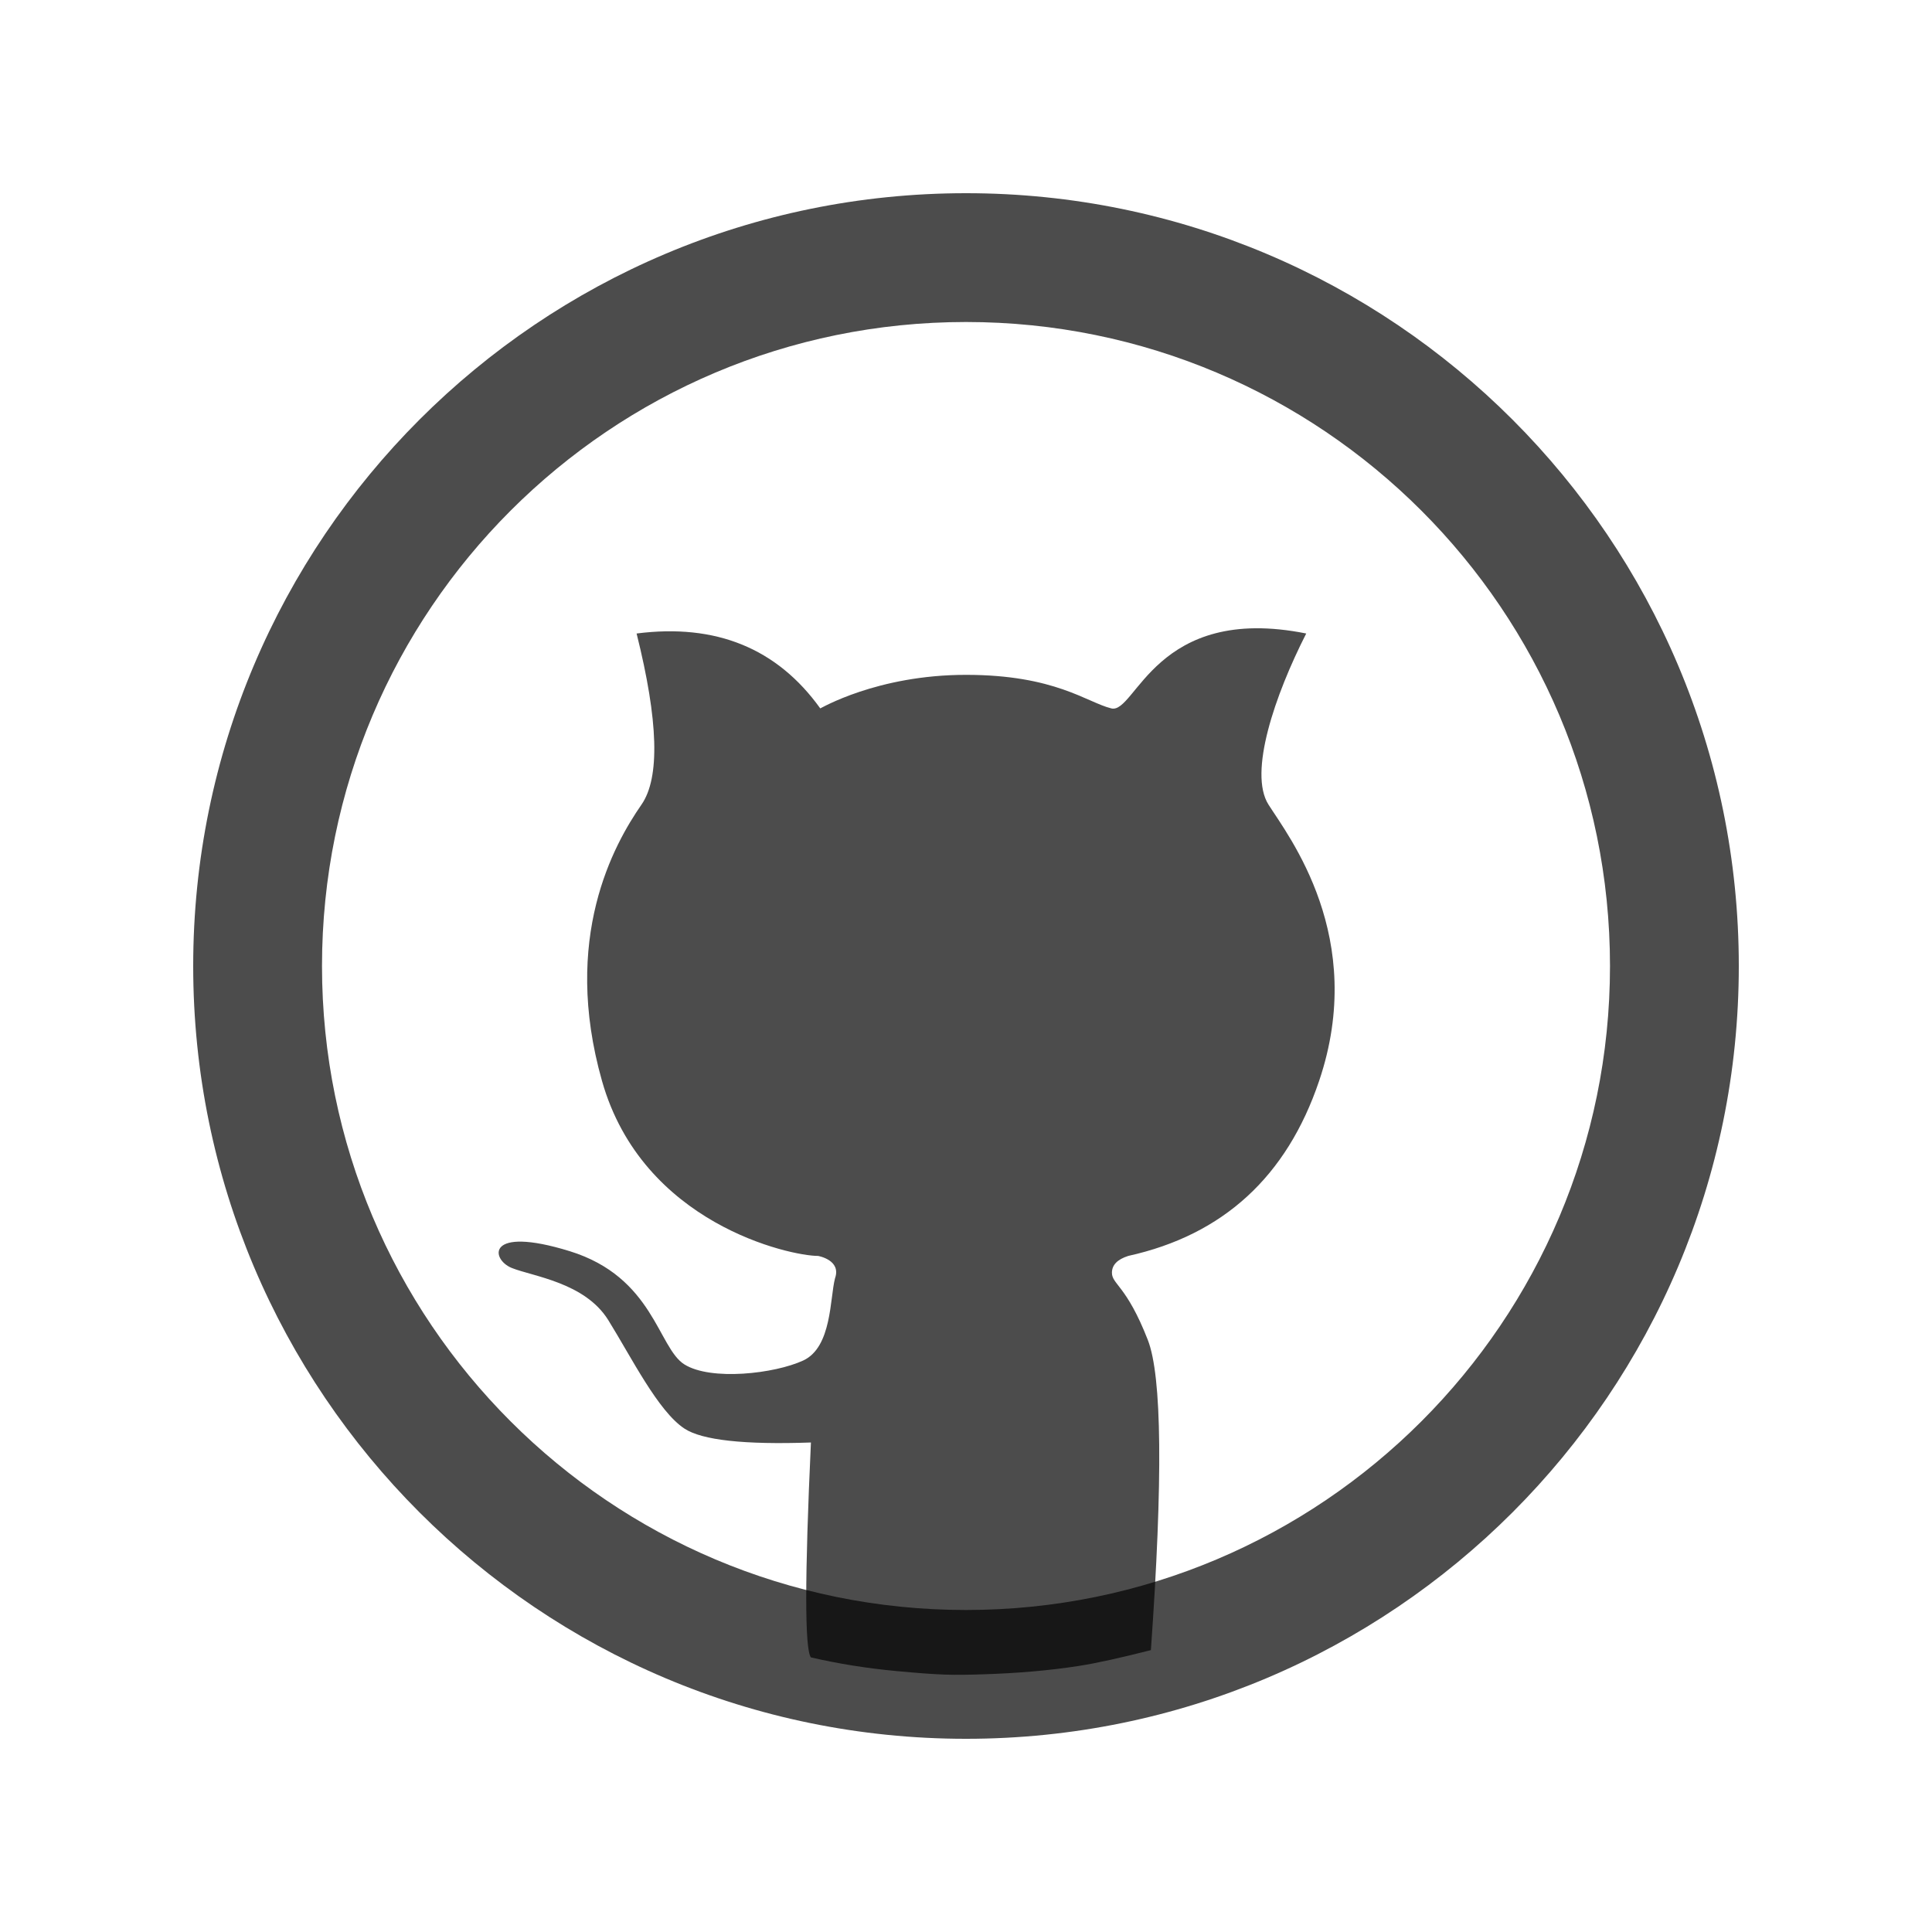
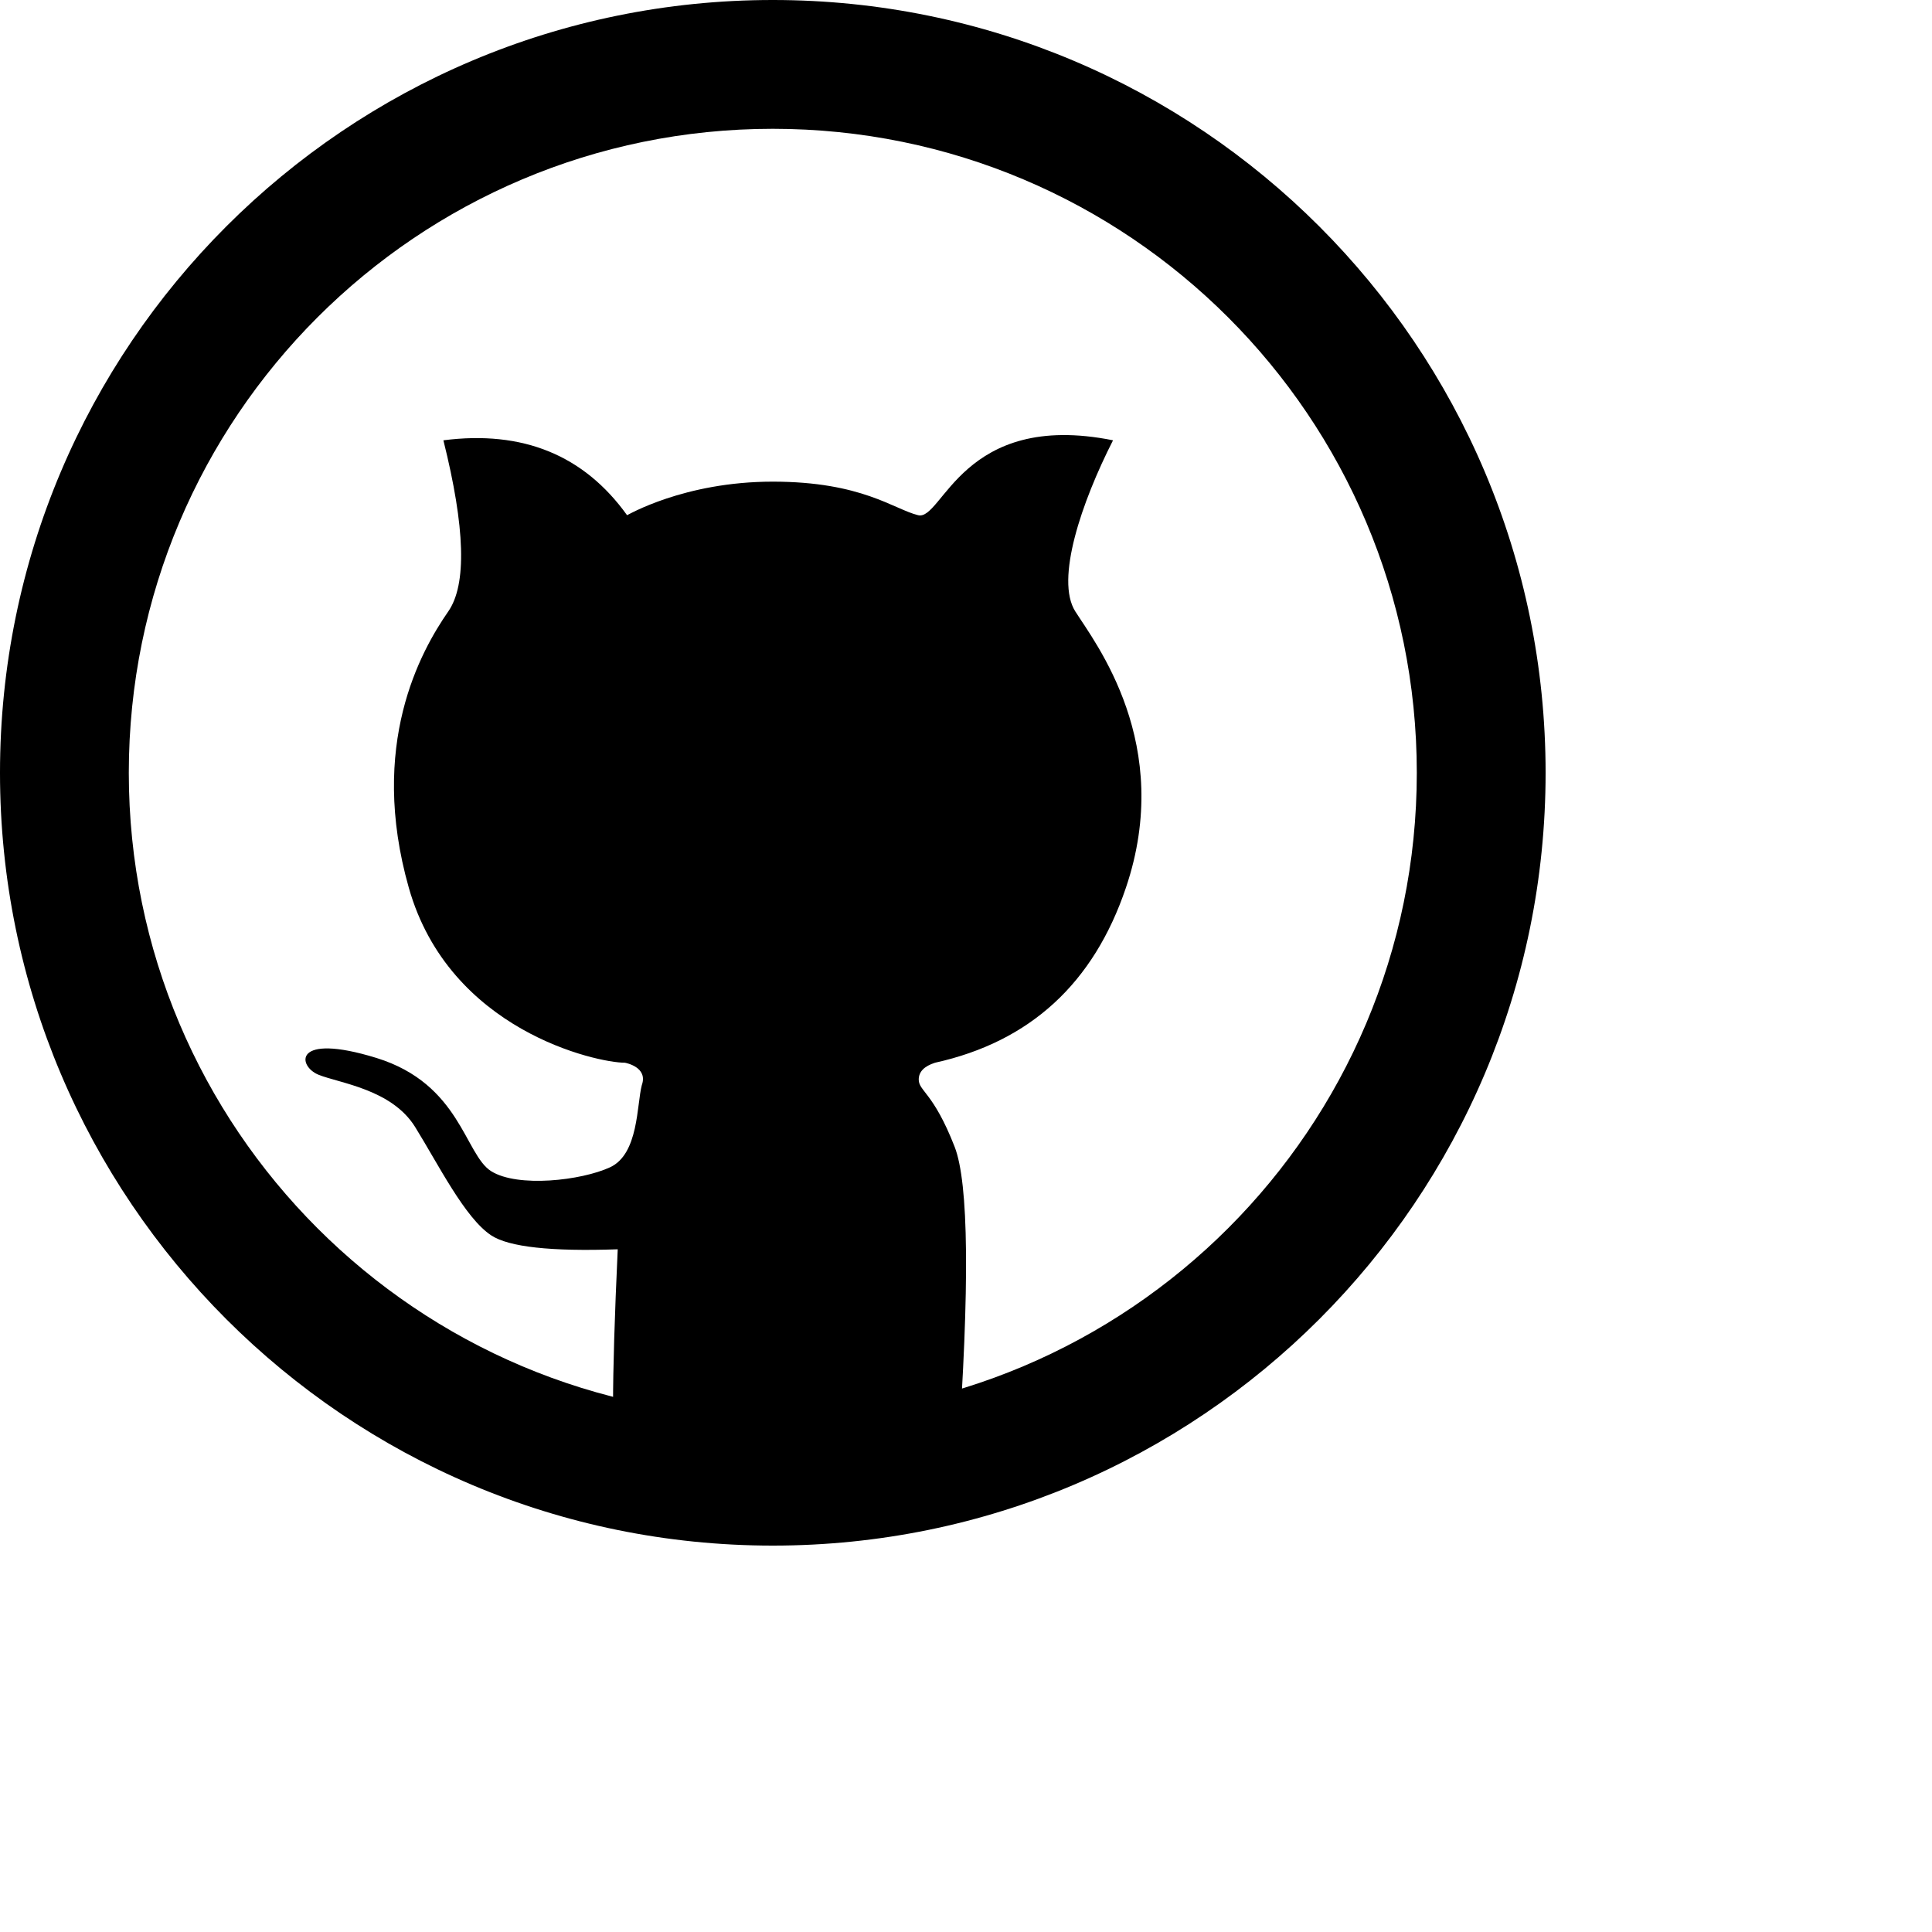
- <svg xmlns="http://www.w3.org/2000/svg" viewBox="-3 -3 30 30">
-   <path fill-rule="evenodd" clip-rule="evenodd" d="M12 2C6.477 2 2 6.477 2 12C2 17.523 6.477 22 12 22C17.523 22 22 17.523 22 12C22 6.477 17.523 2 12 2ZM0 12C0 5.373 5.373 0 12 0C18.627 0 24 5.373 24 12C24 18.627 18.627 24 12 24C5.373 24 0 18.627 0 12Z" fill="rgba(0,0,0,0.7)" stroke="none" />
-   <path fill-rule="evenodd" clip-rule="evenodd" d="M9.592 22.736C9.495 22.611 9.495 21.499 9.592 19.399C8.556 19.435 7.901 19.363 7.628 19.183C7.219 18.914 6.808 18.083 6.445 17.498C6.081 16.913 5.273 16.82 4.947 16.689C4.621 16.558 4.539 16.025 5.846 16.428C7.152 16.832 7.216 17.93 7.628 18.187C8.04 18.444 9.026 18.332 9.472 18.126C9.919 17.92 9.886 17.154 9.966 16.85C10.067 16.567 9.712 16.504 9.704 16.502C9.268 16.502 6.977 16.004 6.348 13.785C5.719 11.567 6.529 10.117 6.961 9.494C7.25 9.078 7.224 8.193 6.885 6.837C8.117 6.679 9.067 7.067 9.737 8C9.737 8.005 10.614 7.479 12 7.479C13.386 7.479 13.878 7.908 14.257 8C14.636 8.092 14.94 6.367 17.283 6.837C16.794 7.798 16.384 9 16.697 9.494C17.01 9.987 18.237 11.557 17.483 13.785C16.981 15.271 15.993 16.176 14.519 16.502C14.35 16.556 14.266 16.643 14.266 16.763C14.266 16.943 14.494 16.962 14.823 17.806C15.043 18.368 15.059 19.974 14.871 22.623C14.395 22.744 14.025 22.826 13.761 22.867C13.292 22.941 12.784 22.982 12.283 22.998C11.783 23.014 11.61 23.012 10.918 22.948C10.458 22.905 10.015 22.834 9.592 22.736Z" fill="rgba(0,0,0,0.7)" stroke="none" />
+ <svg xmlns="http://www.w3.org/2000/svg" viewBox="0 0 30 30">
+   <path fill-rule="evenodd" clip-rule="evenodd" d="M12 2C6.477 2 2 6.477 2 12C2 17.523 6.477 22 12 22C17.523 22 22 17.523 22 12C22 6.477 17.523 2 12 2ZM0 12C0 5.373 5.373 0 12 0C18.627 0 24 5.373 24 12C24 18.627 18.627 24 12 24C5.373 24 0 18.627 0 12Z" fill="rgba(0,0,0,1)" stroke="none" />
+   <path fill-rule="evenodd" clip-rule="evenodd" d="M9.592 22.736C9.495 22.611 9.495 21.499 9.592 19.399C8.556 19.435 7.901 19.363 7.628 19.183C7.219 18.914 6.808 18.083 6.445 17.498C6.081 16.913 5.273 16.82 4.947 16.689C4.621 16.558 4.539 16.025 5.846 16.428C7.152 16.832 7.216 17.93 7.628 18.187C8.04 18.444 9.026 18.332 9.472 18.126C9.919 17.92 9.886 17.154 9.966 16.85C10.067 16.567 9.712 16.504 9.704 16.502C9.268 16.502 6.977 16.004 6.348 13.785C5.719 11.567 6.529 10.117 6.961 9.494C7.25 9.078 7.224 8.193 6.885 6.837C8.117 6.679 9.067 7.067 9.737 8C9.737 8.005 10.614 7.479 12 7.479C13.386 7.479 13.878 7.908 14.257 8C14.636 8.092 14.94 6.367 17.283 6.837C16.794 7.798 16.384 9 16.697 9.494C17.01 9.987 18.237 11.557 17.483 13.785C16.981 15.271 15.993 16.176 14.519 16.502C14.35 16.556 14.266 16.643 14.266 16.763C14.266 16.943 14.494 16.962 14.823 17.806C15.043 18.368 15.059 19.974 14.871 22.623C14.395 22.744 14.025 22.826 13.761 22.867C13.292 22.941 12.784 22.982 12.283 22.998C11.783 23.014 11.61 23.012 10.918 22.948C10.458 22.905 10.015 22.834 9.592 22.736Z" fill="rgba(0,0,0,1)" stroke="none" />
</svg>
